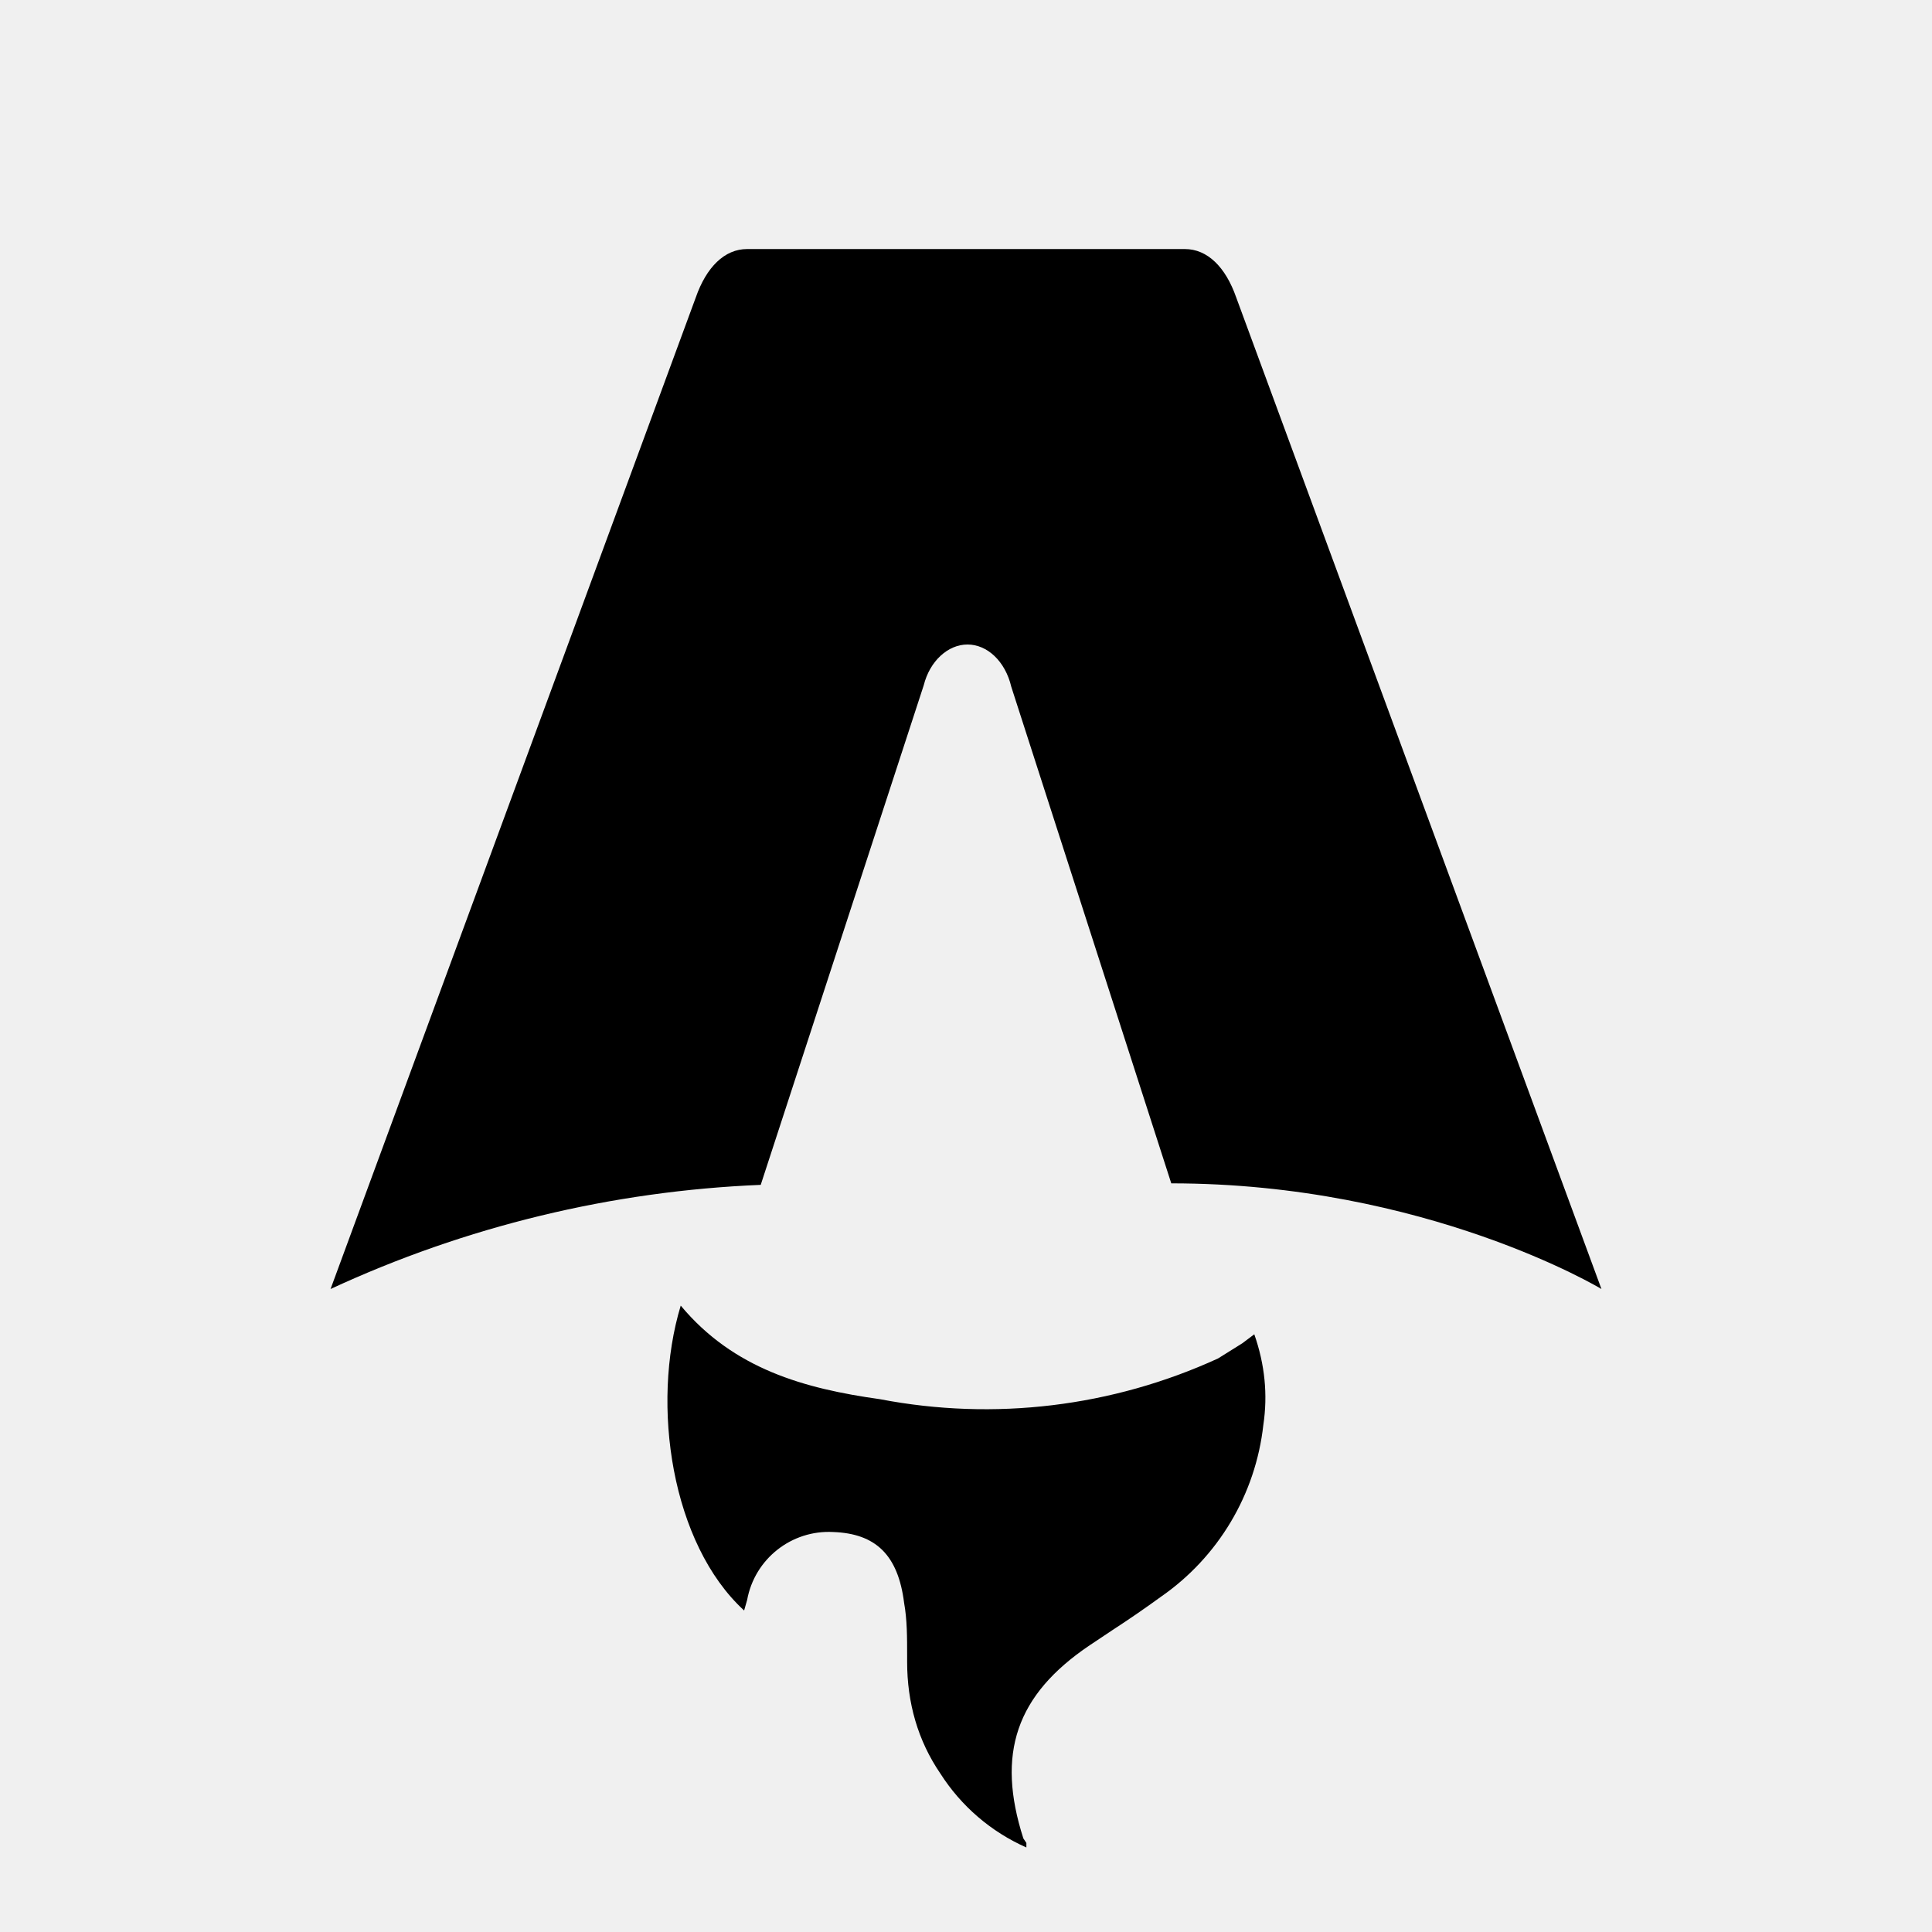
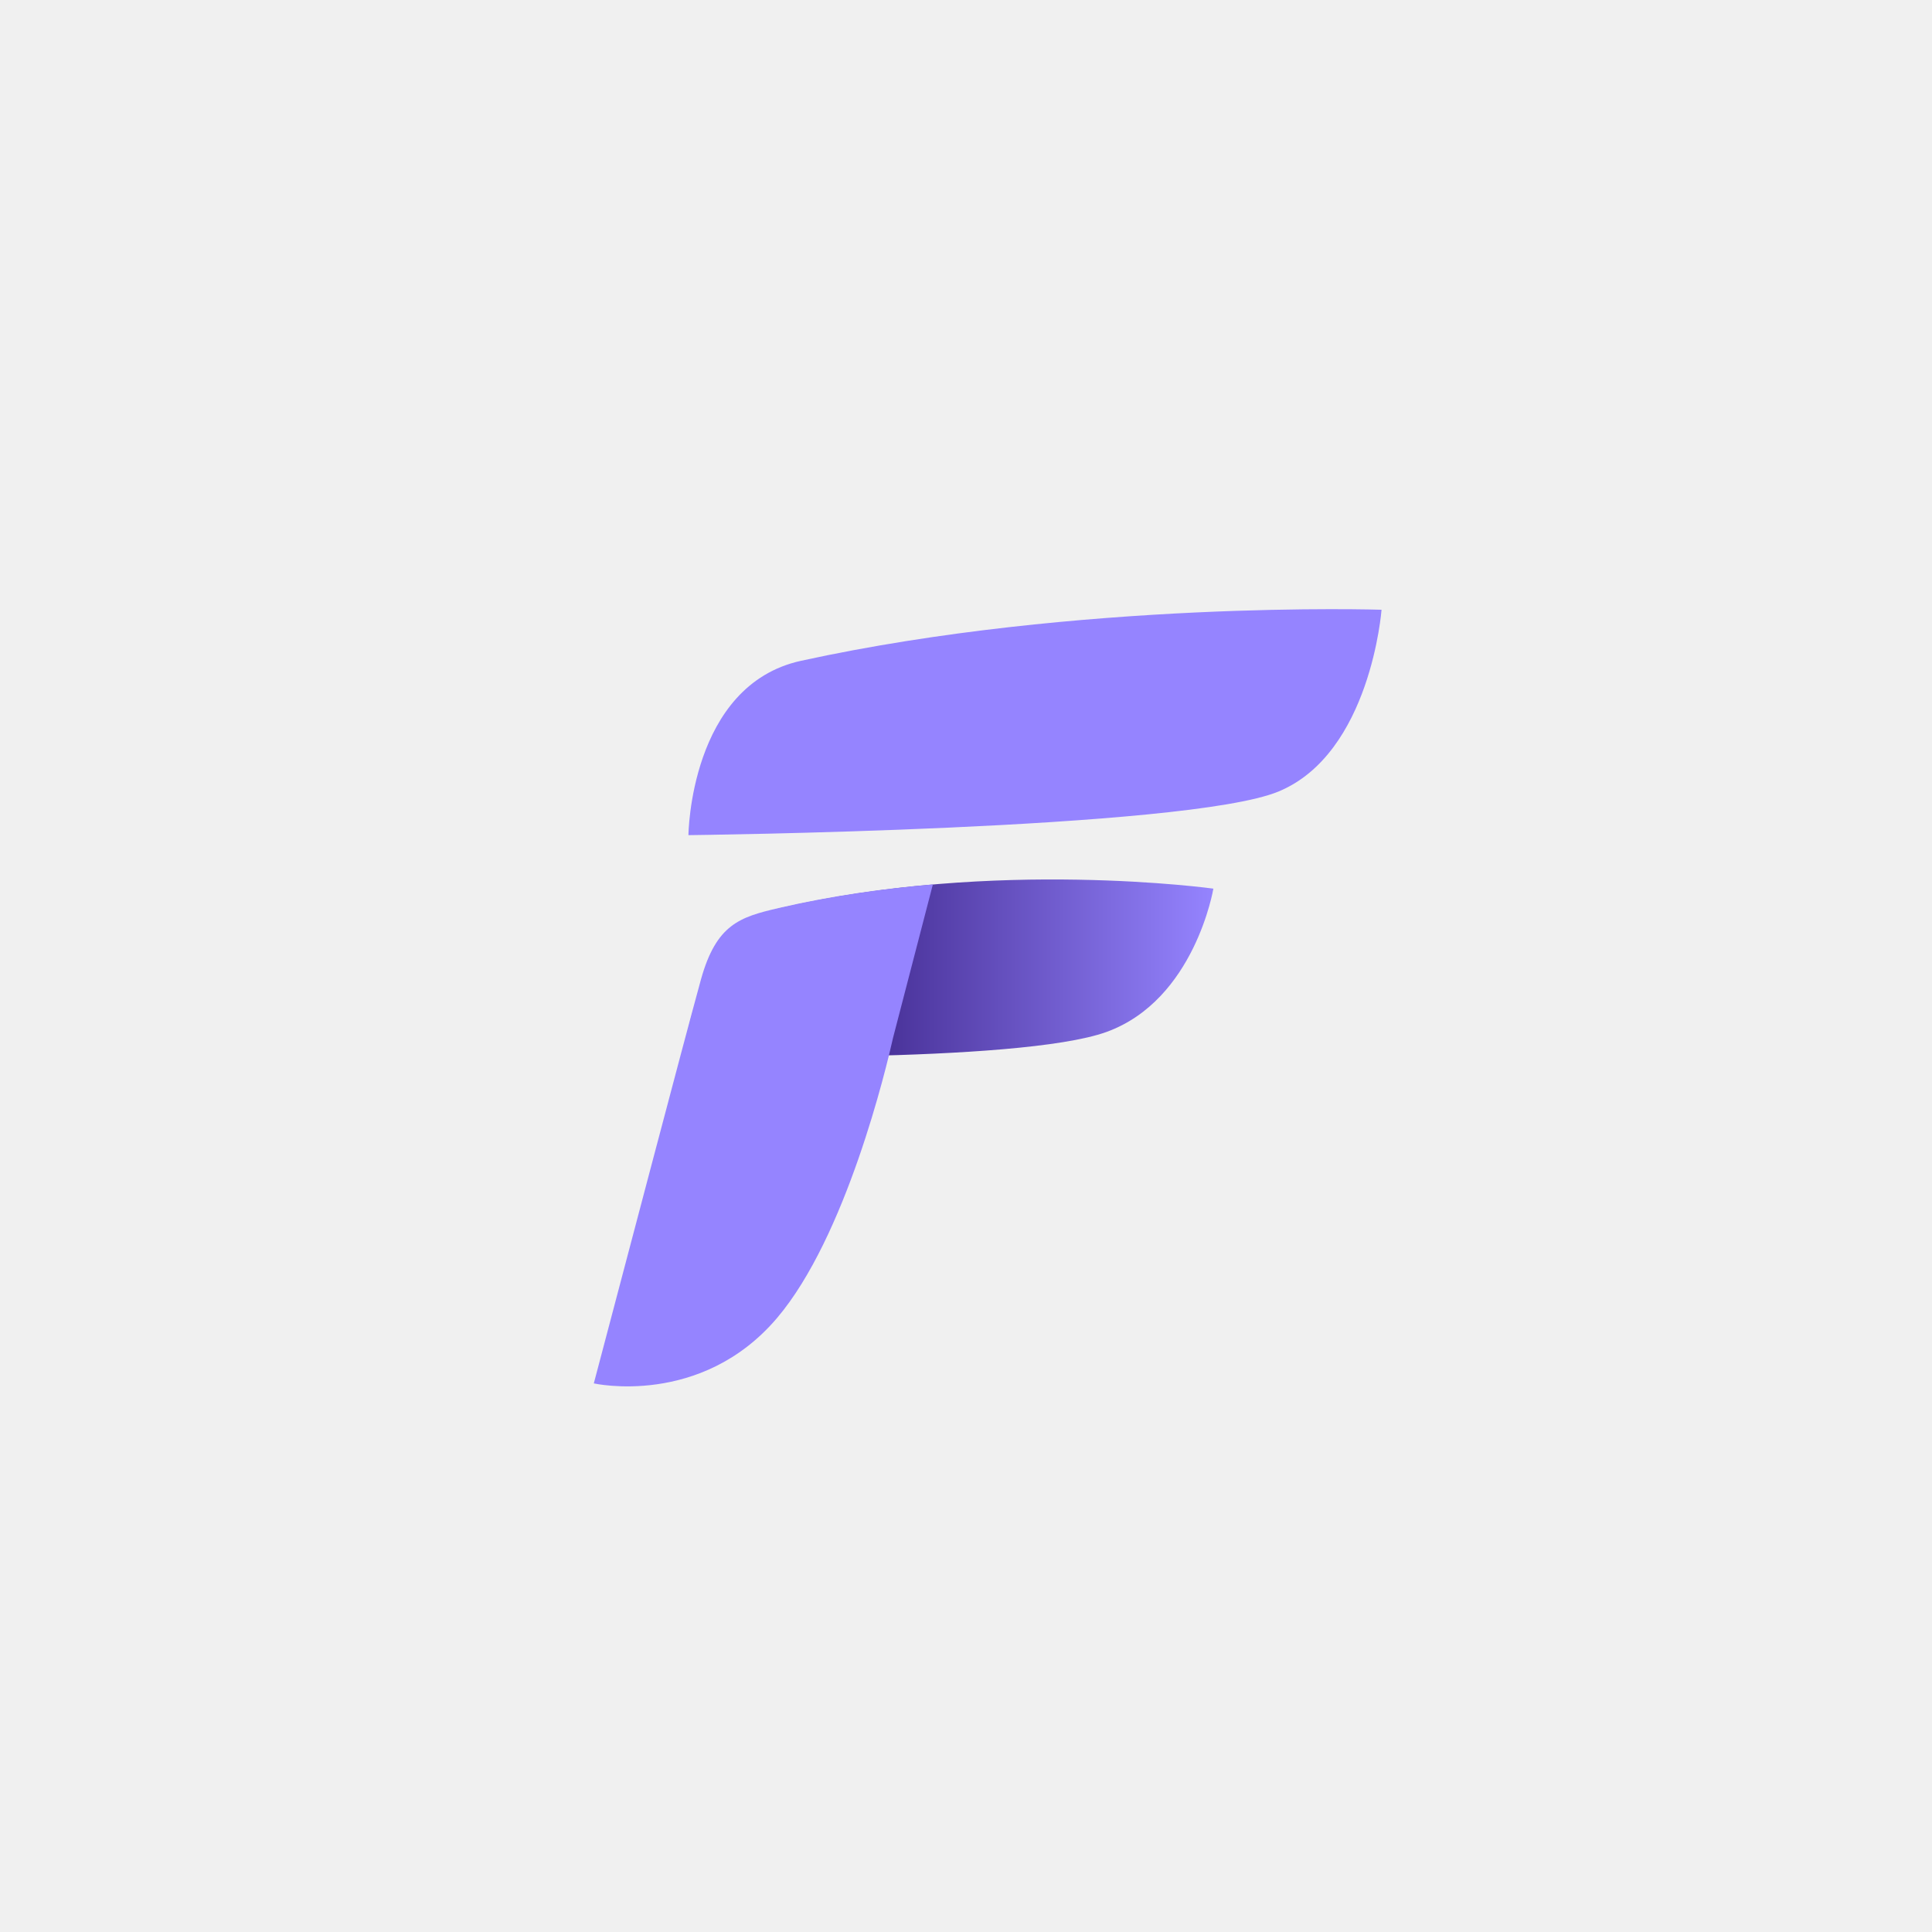
- <svg xmlns="http://www.w3.org/2000/svg" fill="none" viewBox="0 0 128 128">
-   <path d="M50.4 78.5a75.1 75.1 0 0 0-28.5 6.9l24.2-65.7c.7-2 1.9-3.2 3.4-3.2h29c1.5 0 2.7 1.2 3.4 3.2l24.2 65.7s-11.6-7-28.5-7L67 45.5c-.4-1.7-1.6-2.8-2.9-2.8-1.3 0-2.5 1.1-2.9 2.7L50.4 78.5Zm-1.1 28.2Zm-4.2-20.2c-2 6.6-.6 15.8 4.2 20.2a17.5 17.5 0 0 1 .2-.7 5.5 5.5 0 0 1 5.7-4.5c2.8.1 4.3 1.5 4.7 4.7.2 1.1.2 2.3.2 3.5v.4c0 2.7.7 5.2 2.2 7.4a13 13 0 0 0 5.7 4.9v-.3l-.2-.3c-1.8-5.6-.5-9.5 4.4-12.8l1.5-1a73 73 0 0 0 3.2-2.2 16 16 0 0 0 6.8-11.4c.3-2 .1-4-.6-6l-.8.6-1.6 1a37 37 0 0 1-22.4 2.7c-5-.7-9.7-2-13.2-6.2Z" />
-   <style>
-         path { fill: #000; }
-         @media (prefers-color-scheme: dark) {
-             path { fill: #FFF; }
-         }
-     </style>
+ <svg xmlns="http://www.w3.org/2000/svg" xmlns:xlink="http://www.w3.org/1999/xlink" width="48" height="48" id="screenshot-00aaadea-ee22-80d7-8007-b57252c074ad" viewBox="0 0 48 48" fill="none" version="1.1">
+   <g id="shape-00aaadea-ee22-80d7-8007-b57252c074ad">
+     <defs>
+       <clipPath id="frame-clip-00aaadea-ee22-80d7-8007-b57252c074ad-render-1" class="frame-clip frame-clip-def">
+         <rect rx="0" ry="0" x="0" y="0" width="48" height="48" transform="matrix(1, 0, 0, 1, 0, 0)" />
+       </clipPath>
+     </defs>
+     <g class="frame-container-wrapper">
+       <g class="frame-container-blur">
+         <g class="frame-container-shadows">
+           <g clip-path="url(#frame-clip-00aaadea-ee22-80d7-8007-b57252c074ad-render-1)" fill="none">
+             <g class="fills" id="fills-00aaadea-ee22-80d7-8007-b57252c074ad">
+               <rect width="48" height="48" class="frame-background" x="0" transform="matrix(1, 0, 0, 1, 0, 0)" style="fill: rgb(255, 255, 255); fill-opacity: 0;" ry="0" rx="0" y="0" />
+             </g>
+             <g class="frame-children">
+               <g id="shape-00aaadea-ee22-80d7-8007-b57252c074ae" width="1080mm" height="1080mm" rx="0" ry="0" style="fill: rgb(0, 0, 0);">
+                 <g id="shape-00aaadea-ee22-80d7-8007-b57252c074af" style="display: none;">
+                   <g class="fills" id="fills-00aaadea-ee22-80d7-8007-b57252c074af">
+                     <rect width="34.5" height="34.5" x="6.75" transform="matrix(1, 0, 0, 1, 0, 0)" style="fill: none;" ry="0" fill="none" rx="0" y="6.75" />
+                   </g>
+                 </g>
+                 <g id="shape-00aaadea-ee22-80d7-8007-b57252c074b0">
+                   <defs style="fill: rgb(0, 0, 0);" />
+                 </g>
+                 <g id="shape-00aaadea-ee22-80d7-8007-b57252c074b1">
+                   <defs>
+                     <linearGradient x1="238.125" y1="257.746" x2="777.214" y2="257.746" xlink:href="#render-5-b" id="render-5-c" gradientUnits="userSpaceOnUse" gradientTransform="matrix(0.031944, 0, 0, 0.031944, 6.75, 6.75) translate(85.98958,92.60417)" />
+                     <linearGradient id="render-5-b">
+                       <stop offset="0" style="stop-color: rgb(149, 132, 255); stop-opacity: 1;" />
+                       <stop offset="1" style="stop-color: rgb(149, 132, 255); stop-opacity: 1;" />
+                     </linearGradient>
+                   </defs>
+                   <g class="fills" id="fills-00aaadea-ee22-80d7-8007-b57252c074b1">
+                     <path d="M19.903,16.417C26.812,14.907,34.324,15.149,34.324,15.149C34.324,15.149,34.056,18.719,31.762,19.666C29.469,20.612,17.104,20.749,17.104,20.749C17.104,20.749,17.137,17.021,19.903,16.417Z" style="fill: url(&quot;#render-5-c&quot;); stroke-width: 11.384;" />
+                   </g>
+                 </g>
+                 <g id="shape-00aaadea-ee22-80d7-8007-b57252c074b2">
+                   <defs>
+                     <linearGradient x1="234.347" y1="449.15" x2="646.41" y2="449.15" xlink:href="#render-6-a" id="render-6-d" gradientUnits="userSpaceOnUse" gradientTransform="matrix(0.031944, 0, 0, 0.031944, 6.75, 6.75) translate(85.98958,92.60417)" />
+                     <linearGradient id="render-6-a">
+                       <stop offset="0" style="stop-color: rgb(27, 0, 91); stop-opacity: 1;" />
+                       <stop offset="1" style="stop-color: rgb(149, 132, 255); stop-opacity: 1;" />
+                     </linearGradient>
+                   </defs>
+                   <g class="fills" id="fills-00aaadea-ee22-80d7-8007-b57252c074b2">
+                     <path d="M19.412,22.557C24.715,21.325,30.146,22.078,30.146,22.078C30.146,22.078,29.684,24.843,27.492,25.638C25.3,26.432,16.983,26.242,16.983,26.242C16.983,26.242,17.289,23.05,19.412,22.557Z" style="fill: url(&quot;#render-6-d&quot;); stroke-width: 9.905;" />
+                   </g>
+                 </g>
+                 <g id="shape-00aaadea-ee22-80d7-8007-b57252c074b3">
+                   <g class="fills" id="fills-00aaadea-ee22-80d7-8007-b57252c074b3">
+                     <path d="M23.177,21.973C21.946,22.077,20.642,22.259,19.345,22.56C18.379,22.784,17.798,22.964,17.416,24.331C16.913,26.164,15.64,31.024,14.753,34.37C14.753,34.37,17.412,34.971,19.304,32.747C21.024,30.723,22.022,26.526,22.189,25.778Z" style="stroke-width: 9.905; fill: rgb(149, 132, 255); fill-opacity: 1;" />
+                   </g>
+                 </g>
+               </g>
+             </g>
+           </g>
+         </g>
+       </g>
+     </g>
+   </g>
</svg>
